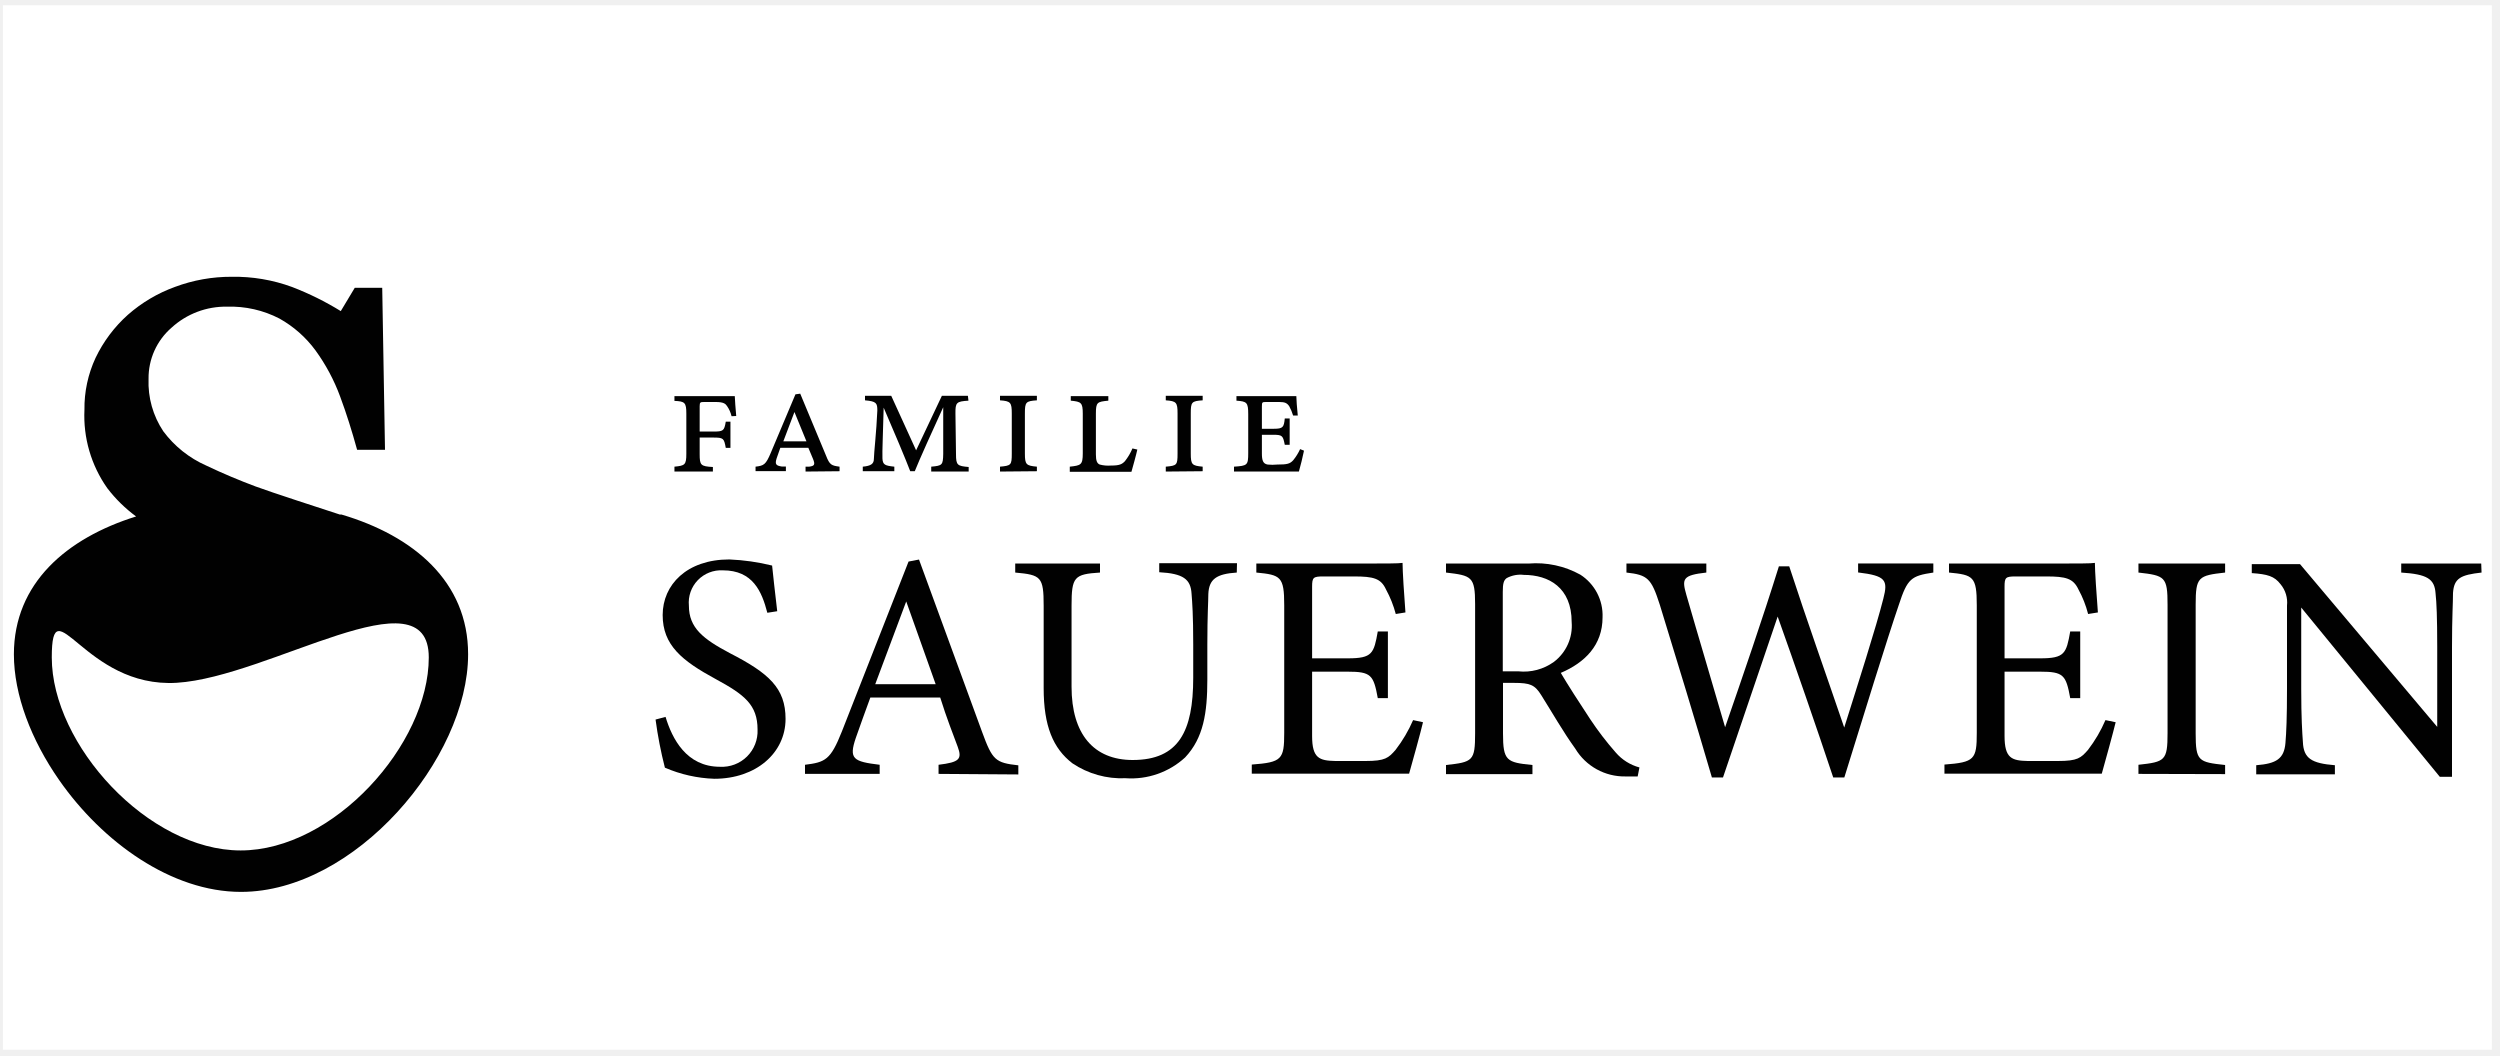
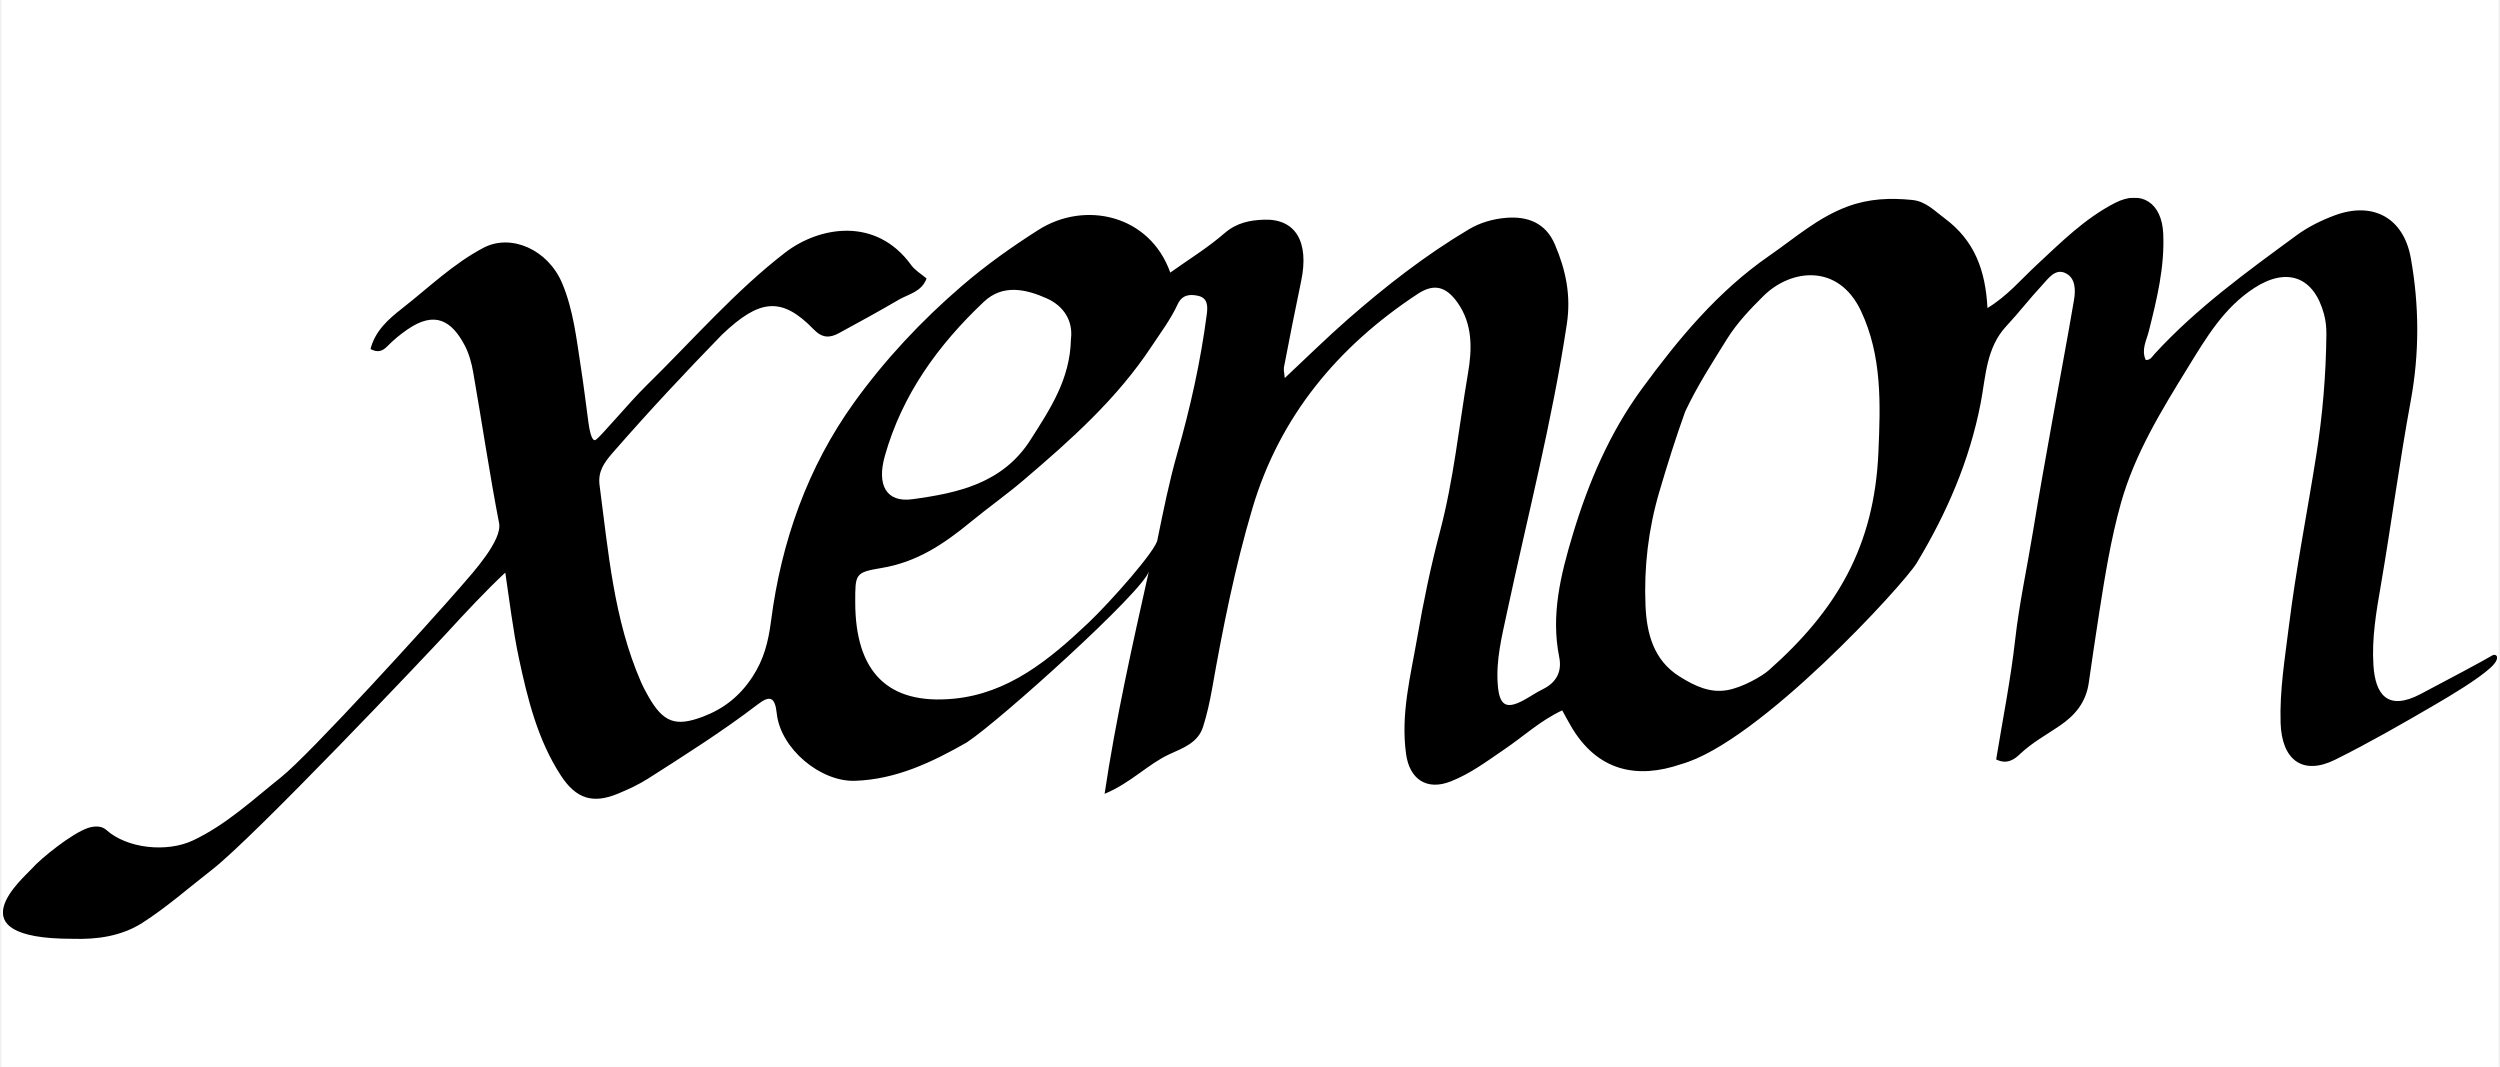
- <svg xmlns="http://www.w3.org/2000/svg" width="225px" height="95px" viewBox="0 0 225 95" version="1.1">
+ <svg xmlns="http://www.w3.org/2000/svg" xmlns:xlink="http://www.w3.org/1999/xlink" width="860px" height="367px" viewBox="0 0 860 367" version="1.1">
+   <defs>
+     <rect id="path-1" x="0.5" y="0" width="859" height="367" />
+     <polygon id="path-3" points="0 0 858 0 858 255 0 255" />
+   </defs>
  <g id="New" stroke="none" stroke-width="1" fill="none" fill-rule="evenodd">
-     <g id="sauerwein-post-alternative-2">
-       <path d="M0.265,0.475 L224.265,0.475 L224.265,94.475 L0.265,94.475 L0.265,0.475 Z" id="Rectangle" fill="#FFFFFF" />
-       <g id="sauerwein-post-alternative" transform="translate(1, 24)" fill="#010101" fill-rule="nonzero">
-         <path d="M29.74,22.31 L29.59,22.31 C28.03,21.8 23.42,20.31 22,19.78 C20.58,19.25 19.07,18.62 17.56,17.9 C16.029,17.224 14.699,16.162 13.7,14.82 C12.769,13.427 12.304,11.774 12.37,10.1 C12.348,8.334 13.105,6.647 14.44,5.49 C15.803,4.243 17.593,3.566 19.44,3.6 C21.076,3.549 22.697,3.917 24.15,4.67 C25.422,5.381 26.527,6.356 27.39,7.53 C28.317,8.805 29.064,10.201 29.61,11.68 C30.18,13.21 30.68,14.81 31.14,16.48 L33.65,16.48 L33.4,1.9 L30.93,1.9 L29.67,4 C28.281,3.142 26.814,2.416 25.29,1.83 C23.552,1.191 21.711,0.879 19.86,0.91 C18.116,0.902 16.384,1.211 14.75,1.82 C13.192,2.385 11.754,3.236 10.51,4.33 C9.293,5.418 8.304,6.737 7.6,8.21 C6.92,9.672 6.579,11.268 6.6,12.88 C6.48,15.397 7.205,17.882 8.66,19.94 C9.398,20.906 10.27,21.761 11.25,22.48 C5.01,24.43 0.25,28.48 0.25,34.89 C0.25,38.54 1.81,42.6 4.32,46.2 C8.23,51.81 14.45,56.27 20.69,56.27 C30.93,56.27 41.13,44.27 41.13,34.89 C41.14,28.34 36.2,24.22 29.74,22.31 Z M20.66,52.54 C12.34,52.54 3.66,43.02 3.66,35.17 C3.66,28.54 6.6,37.97 14.92,37.45 C23.24,36.93 37.59,27.33 37.59,35.17 C37.59,43.01 29,52.54 20.66,52.54 Z" id="Shape" />
-         <path d="M68.06,31.15 C67.56,29.22 66.75,27.33 64.06,27.33 C63.213,27.283 62.388,27.607 61.8,28.218 C61.212,28.829 60.92,29.666 61,30.51 C61,32.51 62.28,33.51 64.7,34.79 C68.2,36.59 69.7,37.93 69.7,40.7 C69.7,43.76 67.05,46.09 63.29,46.09 C61.757,46.038 60.248,45.699 58.84,45.09 C58.475,43.664 58.195,42.219 58,40.76 L58.9,40.52 C59.49,42.47 60.77,45.01 63.8,45.01 C64.705,45.059 65.589,44.723 66.233,44.085 C66.877,43.446 67.221,42.566 67.18,41.66 C67.18,39.42 65.98,38.51 63.42,37.12 C60.36,35.46 58.64,34.06 58.64,31.35 C58.64,28.64 60.8,26.35 64.64,26.35 C65.939,26.404 67.228,26.588 68.49,26.9 C68.6,27.9 68.72,29.12 68.95,31.01 L68.06,31.15 Z" id="Path" />
-         <path d="M83.47,45.65 L83.47,44.83 C85.37,44.6 85.6,44.31 85.19,43.2 C84.78,42.09 84.19,40.61 83.62,38.78 L77.33,38.78 C76.86,40.09 76.43,41.22 76.02,42.42 C75.38,44.31 75.79,44.54 78.17,44.83 L78.17,45.65 L71.45,45.65 L71.45,44.83 C73.28,44.6 73.75,44.4 74.77,41.83 L80.77,26.54 L81.71,26.36 C83.54,31.36 85.55,36.84 87.39,41.88 C88.32,44.42 88.58,44.65 90.65,44.88 L90.65,45.7 L83.47,45.65 Z M80.56,30.13 C79.63,32.63 78.64,35.28 77.77,37.58 L83.21,37.58 L80.56,30.13 Z" id="Shape" />
-         <path d="M110.31,27.53 C108.48,27.65 107.81,28.12 107.75,29.46 C107.75,30.13 107.66,31.35 107.66,34.03 L107.66,37.17 C107.66,40.17 107.31,42.42 105.66,44.17 C104.207,45.504 102.268,46.181 100.3,46.04 C98.604,46.116 96.929,45.646 95.52,44.7 C93.78,43.36 92.93,41.35 92.93,37.94 L92.93,30.53 C92.93,27.91 92.7,27.74 90.37,27.53 L90.37,26.72 L98,26.72 L98,27.53 C95.67,27.68 95.44,27.91 95.44,30.53 L95.44,37.81 C95.44,42.07 97.44,44.4 100.94,44.4 C105.08,44.4 106.39,41.83 106.39,37 L106.39,34 C106.39,31.32 106.3,30.21 106.24,29.43 C106.16,28.12 105.49,27.62 103.33,27.5 L103.33,26.69 L110.33,26.69 L110.31,27.53 Z" id="Path" />
-         <path d="M127.07,41 C126.9,41.76 126.07,44.76 125.82,45.63 L111.66,45.63 L111.66,44.81 C114.37,44.61 114.58,44.35 114.58,41.96 L114.58,30.47 C114.58,27.88 114.26,27.74 112.07,27.53 L112.07,26.72 L121,26.72 C123.74,26.72 124.88,26.72 125.23,26.66 C125.23,27.39 125.37,29.57 125.49,31.12 L124.62,31.26 C124.416,30.491 124.12,29.749 123.74,29.05 C123.28,28.05 122.61,27.88 120.86,27.88 L118.09,27.88 C117.19,27.88 117.09,27.97 117.09,28.81 L117.09,35.25 L120.32,35.25 C122.51,35.25 122.65,34.81 123,32.83 L123.91,32.83 L123.91,38.83 L123,38.83 C122.62,36.74 122.39,36.45 120.29,36.45 L117.09,36.45 L117.09,42.24 C117.09,44.24 117.73,44.46 119.19,44.49 L121.9,44.49 C123.67,44.49 123.96,44.22 124.6,43.49 C125.235,42.665 125.766,41.765 126.18,40.81 L127.07,41 Z" id="Path" />
-         <path d="M146.39,45.88 C146.01,45.88 145.69,45.88 145.31,45.88 C143.456,45.918 141.724,44.96 140.77,43.37 C139.69,41.88 138.65,40.05 137.71,38.56 C137.13,37.63 136.71,37.46 135.27,37.46 L134.27,37.46 L134.27,42 C134.27,44.48 134.59,44.62 136.92,44.85 L136.92,45.67 L129.14,45.67 L129.14,44.85 C131.56,44.59 131.76,44.48 131.76,42 L131.76,30.36 C131.76,27.88 131.44,27.8 129.14,27.53 L129.14,26.72 L136.57,26.72 C138.188,26.586 139.809,26.934 141.23,27.72 C142.53,28.555 143.291,30.016 143.23,31.56 C143.23,34.07 141.63,35.64 139.47,36.56 C140,37.47 141.25,39.42 142.12,40.73 C142.817,41.781 143.586,42.784 144.42,43.73 C144.98,44.38 145.722,44.847 146.55,45.07 L146.39,45.88 Z M135.65,36.42 C136.785,36.54 137.924,36.237 138.85,35.57 C139.961,34.729 140.565,33.379 140.45,31.99 C140.45,28.87 138.38,27.74 136.14,27.74 C135.609,27.675 135.071,27.777 134.6,28.03 C134.33,28.23 134.25,28.52 134.25,29.28 L134.25,36.42 L135.65,36.42 Z" id="Shape" />
-         <path d="M173,27.53 C171,27.83 170.67,28.06 169.89,30.45 C168.89,33.36 166.6,40.76 164.99,45.97 L163.99,45.97 C162.48,41.43 160.53,35.81 158.99,31.49 C157.3,36.49 155.58,41.49 154.07,45.97 L153.07,45.97 C151.61,40.97 149.95,35.51 148.38,30.42 C147.62,28.06 147.3,27.74 145.38,27.53 L145.38,26.72 L152.57,26.72 L152.57,27.53 C150.42,27.77 150.36,28.09 150.77,29.53 C151.9,33.46 153.07,37.34 154.26,41.45 C155.86,36.82 157.61,31.75 159.1,26.97 L160.03,26.97 C161.66,31.97 163.29,36.52 164.98,41.48 C166.2,37.6 167.86,32.42 168.5,29.88 C168.94,28.19 168.71,27.82 166.23,27.52 L166.23,26.71 L173,26.71 L173,27.53 Z" id="Path" />
-         <path d="M189.41,41 C189.23,41.76 188.41,44.76 188.16,45.63 L174,45.63 L174,44.81 C176.71,44.61 176.91,44.35 176.91,41.96 L176.91,30.47 C176.91,27.88 176.59,27.74 174.41,27.53 L174.41,26.72 L183.32,26.72 C186.06,26.72 187.19,26.72 187.54,26.66 C187.54,27.39 187.69,29.57 187.81,31.12 L186.93,31.26 C186.733,30.49 186.441,29.748 186.06,29.05 C185.59,28.05 184.92,27.88 183.17,27.88 L180.41,27.88 C179.5,27.88 179.41,27.97 179.41,28.81 L179.41,35.25 L182.64,35.25 C184.82,35.25 184.97,34.81 185.32,32.83 L186.22,32.83 L186.22,38.83 L185.32,38.83 C184.94,36.74 184.71,36.45 182.61,36.45 L179.41,36.45 L179.41,42.24 C179.41,44.24 180.05,44.46 181.5,44.49 L184.21,44.49 C185.99,44.49 186.28,44.22 186.92,43.49 C187.552,42.665 188.079,41.765 188.49,40.81 L189.41,41 Z" id="Path" />
-         <path d="M191.46,45.65 L191.46,44.83 C193.85,44.57 194.08,44.46 194.08,41.98 L194.08,30.42 C194.08,27.91 193.85,27.8 191.46,27.53 L191.46,26.72 L199.26,26.72 L199.26,27.53 C196.85,27.8 196.61,27.91 196.61,30.42 L196.61,42 C196.61,44.51 196.85,44.59 199.26,44.85 L199.26,45.67 L191.46,45.65 Z" id="Path" />
-         <path d="M222.34,27.53 C220.47,27.74 219.86,28.03 219.77,29.37 C219.77,30.3 219.68,31.52 219.68,34.23 L219.68,45.91 L218.58,45.91 L206.11,30.68 L206.11,38 C206.11,40.62 206.2,41.93 206.26,42.78 C206.32,44.26 207.04,44.7 209.14,44.87 L209.14,45.69 L202.06,45.69 L202.06,44.87 C203.87,44.73 204.57,44.29 204.69,42.87 C204.77,41.93 204.83,40.62 204.83,37.97 L204.83,30.51 C204.907,29.815 204.698,29.118 204.25,28.58 C203.69,27.85 203.08,27.68 201.66,27.58 L201.66,26.77 L206,26.77 L218.35,41.42 L218.35,34.23 C218.35,31.52 218.29,30.23 218.2,29.4 C218.11,28.09 217.44,27.68 215.11,27.53 L215.11,26.72 L222.31,26.72 L222.34,27.53 Z" id="Path" />
-         <path d="M64.84,13.46 C64.763,13.13 64.624,12.818 64.43,12.54 C64.3,12.34 64.11,12.18 63.43,12.18 L62.43,12.18 C62.03,12.18 61.97,12.18 61.97,12.57 L61.97,14.84 L63.18,14.84 C64.1,14.84 64.18,14.78 64.32,13.95 L64.74,13.95 L64.74,16.31 L64.32,16.31 C64.16,15.44 64.12,15.38 63.17,15.38 L61.97,15.38 L61.97,16.87 C61.97,17.87 62.06,17.97 63.16,18.03 L63.16,18.44 L59.7,18.44 L59.7,18 C60.64,17.91 60.77,17.84 60.77,16.84 L60.77,13.23 C60.77,12.23 60.64,12.12 59.7,12.08 L59.7,11.65 L63.59,11.65 C64.11,11.65 64.94,11.65 65.13,11.65 C65.13,11.93 65.21,12.83 65.26,13.44 L64.84,13.46 Z" id="Path" />
-         <path d="M71.5,18.44 L71.5,18 L71.82,18 C72.29,17.94 72.39,17.83 72.17,17.3 L71.75,16.3 L69.23,16.3 L68.9,17.24 C68.72,17.8 68.85,17.91 69.38,17.99 L69.73,17.99 L69.73,18.4 L67,18.4 L67,18 C67.75,17.91 67.92,17.82 68.36,16.78 L70.59,11.49 L71.02,11.43 L73.34,17 C73.67,17.85 73.83,17.9 74.56,18 L74.56,18.41 L71.5,18.44 Z M70.5,13.08 L69.5,15.72 L71.58,15.72 L70.5,13.08 Z" id="Shape" />
-         <path d="M86.16,12.06 C85.07,12.13 84.98,12.22 84.99,13.23 L85.04,16.88 C85.04,17.88 85.17,17.94 86.18,18.03 L86.18,18.44 L82.81,18.44 L82.81,18 C83.81,17.91 83.87,17.86 83.89,16.85 L83.89,12.65 C83.02,14.54 81.66,17.56 81.33,18.41 L80.92,18.41 C80.59,17.52 79.34,14.55 78.53,12.69 C78.48,14.8 78.39,16.69 78.42,17.26 C78.45,17.83 78.64,17.91 79.49,18 L79.49,18.41 L76.65,18.41 L76.65,18 C77.39,17.93 77.65,17.75 77.65,17.29 C77.65,16.83 77.88,14.84 77.96,12.95 C77.96,12.28 77.88,12.12 76.85,12.03 L76.85,11.62 L79.21,11.62 L81.45,16.53 L83.77,11.62 L86.11,11.62 L86.16,12.06 Z" id="Path" />
-         <path d="M89,18.44 L89,18 C90,17.91 90.06,17.86 90.06,16.82 L90.06,13.22 C90.06,12.22 89.96,12.1 89,12.03 L89,11.62 L92.32,11.62 L92.32,12.03 C91.32,12.1 91.24,12.18 91.24,13.22 L91.24,16.82 C91.24,17.82 91.36,17.91 92.32,18 L92.32,18.41 L89,18.44 Z" id="Path" />
-         <path d="M101.36,16.46 C101.27,16.89 100.92,18.15 100.83,18.46 L95.28,18.46 L95.28,18 C96.28,17.89 96.45,17.85 96.45,16.8 L96.45,13.23 C96.45,12.23 96.3,12.15 95.37,12.06 L95.37,11.65 L98.75,11.65 L98.75,12.06 C97.75,12.16 97.63,12.19 97.63,13.23 L97.63,16.89 C97.63,17.46 97.73,17.71 97.98,17.81 C98.306,17.896 98.644,17.926 98.98,17.9 C99.77,17.9 99.98,17.78 100.24,17.51 C100.518,17.159 100.747,16.772 100.92,16.36 L101.36,16.46 Z" id="Path" />
-         <path d="M103.92,18.44 L103.92,18 C104.92,17.91 104.98,17.86 104.98,16.82 L104.98,13.22 C104.98,12.22 104.88,12.1 103.92,12.03 L103.92,11.62 L107.24,11.62 L107.24,12.03 C106.24,12.1 106.17,12.18 106.17,13.22 L106.17,16.82 C106.17,17.82 106.28,17.91 107.24,18 L107.24,18.41 L103.92,18.44 Z" id="Path" />
-         <path d="M116.36,16.56 C116.29,16.95 116,18.12 115.9,18.44 L110.06,18.44 L110.06,18 C111.27,17.92 111.34,17.87 111.34,16.77 L111.34,13.27 C111.34,12.21 111.21,12.13 110.28,12.06 L110.28,11.65 L114,11.65 C114.55,11.65 115.39,11.65 115.67,11.65 C115.67,11.93 115.73,12.71 115.8,13.4 L115.38,13.4 C115.294,13.108 115.177,12.826 115.03,12.56 C114.83,12.27 114.64,12.18 114.13,12.18 L112.99,12.18 C112.6,12.18 112.57,12.18 112.57,12.59 L112.57,14.59 L113.63,14.59 C114.48,14.59 114.55,14.45 114.63,13.66 L115.07,13.66 L115.07,16.03 L114.63,16.03 C114.47,15.25 114.44,15.13 113.63,15.13 L112.57,15.13 L112.57,16.81 C112.57,17.43 112.67,17.74 113.09,17.81 C113.376,17.839 113.664,17.839 113.95,17.81 C114.86,17.81 115.1,17.74 115.39,17.42 C115.639,17.115 115.847,16.779 116.01,16.42 L116.36,16.56 Z" id="Path" />
+     <g id="Group-15">
+       <g id="Group-2-Copy-3">
+         <mask id="mask-2" fill="white">
+           <use xlink:href="#path-1" />
+         </mask>
+         <use id="Rectangle" fill="#FFFFFF" xlink:href="#path-1" />
+       </g>
+       <g id="Group-14" transform="translate(1, 68)">
+         <mask id="mask-4" fill="white">
+           <use xlink:href="#path-3" />
+         </mask>
+         <g id="Clip-2" />
+         <path d="M367.397,48.684 C368.213,42.492 365.002,37.309 359.175,34.687 C352.039,31.481 344.007,29.605 337.445,35.817 C321.755,50.64 309.325,67.712 303.377,88.888 C300.569,98.861 303.88,104.952 312.847,103.732 C328.528,101.604 343.967,98.287 353.528,83.251 C360.201,72.754 367.126,62.479 367.397,48.684 M293.2,139.207 C293.242,162.914 304.172,174.561 327.099,172.353 C345.809,170.548 359.809,159.133 373.426,146.235 C380.844,139.207 397.118,120.905 397.189,117.506 C399.211,107.654 401.184,97.762 403.942,88.102 C408.471,72.26 412.044,56.247 414.157,39.911 C414.489,37.259 414.439,34.466 411.118,33.75 C408.28,33.134 405.643,33.376 404.113,36.684 C401.697,41.907 398.225,46.496 395.055,51.285 C383.169,69.255 367.377,83.302 351.204,97.087 C345.275,102.149 338.874,106.656 332.956,111.527 C323.627,119.201 314.377,125.382 302.29,127.379 C293.111,128.911 293.191,129.426 293.2,139.207 M607.447,162.581 C630.868,141.869 643.77,119.856 645.169,87.638 C645.884,71.11 646.488,54.432 639.151,38.923 C631.451,22.607 615.167,24.412 605.646,33.8 C601.127,38.267 596.467,43.148 592.975,48.795 C587.972,56.872 582.97,64.536 578.713,73.561 C575.442,82.626 572.513,91.964 569.766,101.322 C566.022,114.058 564.492,127.217 565.055,140.336 C565.458,149.815 567.773,159.052 576.69,164.669 C582.215,168.158 587.278,170.376 592.995,169.438 C598.339,168.571 605.163,164.598 607.447,162.581 M9.894,230.88 C13.064,227.229 23.773,218.688 29.178,216.853 C31.009,216.238 33.737,215.845 35.559,217.488 C42.634,223.871 56.362,225.384 65.43,221.088 C76.823,215.693 85.982,207.112 95.664,199.388 C105.507,191.542 146.088,146.961 157.632,133.661 C161.798,128.861 171.833,117.819 170.685,111.95 C167.525,95.745 164.627,76.253 161.768,59.988 C161.225,56.862 160.339,53.645 158.88,50.852 C154.421,42.351 148.644,38.792 139.173,45.326 C136.748,46.99 134.423,48.886 132.37,50.993 C130.618,52.808 128.998,53.423 126.462,52.072 C128.032,45.77 132.762,41.676 137.221,38.186 C146.42,30.997 154.864,22.738 165.351,17.222 C174.782,12.281 187.523,17.807 192.415,29.504 C196.26,38.691 197.306,48.573 198.816,58.304 C199.802,64.667 200.577,71.06 201.433,77.433 C201.694,79.349 202.429,83.816 203.758,83.393 C205.076,82.979 215.06,70.788 221.481,64.505 C236.83,49.48 252.128,31.904 269.187,18.825 C280.651,10.022 300.247,6.311 312.445,23.182 C313.753,24.997 315.877,26.217 317.739,27.8 C316.038,32.419 311.599,33.124 308.228,35.081 C301.394,39.064 294.459,42.886 287.505,46.647 C284.455,48.291 281.849,48.341 278.95,45.346 C267.839,33.85 260.2,34.899 247.367,47.121 C234.726,60.129 223.001,72.613 209.847,87.658 C206.737,91.218 204.633,94.233 205.257,98.962 C208.287,121.863 210.118,145.015 219.489,166.575 C220.263,168.349 221.189,170.064 222.146,171.738 C227.148,180.45 231.355,182.104 240.725,178.564 C247.84,175.892 253.406,171.586 257.814,164.881 C261.83,158.77 263.32,152.679 264.236,145.61 C267.748,118.353 276.796,92.73 292.819,70.455 C303.407,55.743 315.978,42.311 329.867,30.371 C338.15,23.242 346.956,16.97 356.226,11.081 C372.128,0.967 394.491,5.797 401.577,25.763 C407.867,21.276 414.459,17.232 420.226,12.231 C424.363,8.631 428.952,7.743 433.803,7.572 C444.744,7.199 449.424,15.256 446.585,28.748 C444.512,38.58 442.6,48.432 440.688,58.294 C440.506,59.232 440.808,60.26 440.959,62.045 C448.568,54.926 455.392,48.19 462.588,41.887 C475.662,30.442 489.36,19.763 504.316,10.869 C508.13,8.59 512.619,7.3 517.098,6.936 C524.576,6.321 530.735,8.721 533.875,16.083 C537.609,24.825 539.491,33.528 537.992,43.47 C532.939,76.989 524.445,109.722 517.38,142.797 C515.669,150.814 513.545,159.123 514.239,167.644 C514.803,174.632 517.037,176.114 523.016,172.938 C525.29,171.728 527.394,170.215 529.709,169.096 C534.439,166.786 536.381,163.005 535.365,158.003 C532.446,143.513 535.898,129.688 539.975,116.075 C545.359,98.115 552.686,80.922 563.817,65.726 C576.408,48.553 589.865,32.257 607.719,19.914 C616.475,13.864 624.356,6.805 634.622,3.014 C641.979,0.301 649.256,0.029 656.784,0.785 C661.474,1.249 664.413,4.476 668.036,7.168 C678.292,14.792 682.016,25.057 682.69,37.965 C689.564,33.78 694.194,28.173 699.397,23.343 C707.902,15.447 716.094,7.189 726.551,1.814 C735.64,-2.865 742.675,1.814 743.148,12.331 C743.671,23.898 740.974,34.879 738.196,45.921 C737.401,49.097 735.509,52.324 737.139,55.833 C738.77,55.944 739.374,54.623 740.199,53.726 C754.682,37.934 771.943,25.471 789.093,12.896 C793.078,9.982 797.547,7.794 802.207,6.059 C815.19,1.259 825.808,6.805 828.314,20.751 C831.243,37.077 831.324,53.484 828.274,69.991 C824.399,91.036 821.621,112.283 817.998,133.389 C816.418,142.514 814.858,151.59 815.462,160.877 C816.096,170.83 820.273,176.759 831.706,170.739 C840.18,166.292 853.949,158.951 856.324,157.479 C857.783,156.642 859.484,158.316 855.71,161.724 C851.302,165.728 842.213,171.173 836.648,174.41 C825.355,180.995 814.002,187.519 802.317,193.327 C791.136,198.883 783.93,193.458 783.527,180.692 C783.175,169.438 785.006,158.497 786.375,147.425 C788.821,127.711 792.696,108.229 795.786,88.646 C797.98,74.751 799.137,60.996 799.278,47.04 C799.298,44.66 799.077,42.381 798.443,40.032 C794.98,27.155 785.701,23.787 774.479,31.057 C763.941,37.884 757.862,48.311 751.572,58.526 C742.474,73.309 733.325,88.182 728.595,105.083 C725.142,117.416 723.109,130.101 721.127,142.767 C719.879,150.793 718.691,158.84 717.534,166.897 C716.577,173.522 712.974,177.99 707.429,181.741 C702.87,184.827 697.958,187.509 693.872,191.401 C692.04,193.136 689.474,195.142 685.679,193.247 C687.904,179.633 690.661,165.899 692.221,152.034 C693.64,139.459 696.338,127.167 698.371,114.723 C700.474,101.816 702.809,88.939 705.114,76.062 C707.55,62.418 710.146,48.805 712.461,35.151 C713.045,31.713 712.994,27.568 709.462,25.924 C705.939,24.291 703.604,27.85 701.491,30.109 C697.243,34.657 693.449,39.618 689.202,44.156 C682.207,51.628 682.096,61.611 680.375,70.556 C676.52,90.512 668.69,108.512 658.314,125.725 C654.036,132.854 604.136,187.438 577.304,194.87 C562.227,200.063 548.469,197.401 539.361,181.711 C538.394,180.057 537.499,178.353 536.402,176.366 C528.954,179.835 523.157,185.26 516.675,189.657 C510.677,193.731 504.879,198.137 498.025,200.82 C489.833,204.036 483.915,200.104 482.697,191.442 C480.775,177.687 484.247,164.548 486.532,151.308 C488.635,139.096 491.161,126.925 494.322,114.965 C499.072,97.006 500.894,78.583 503.994,60.371 C505.383,52.243 505.705,43.591 500.381,36.079 C496.435,30.533 492.299,29.403 486.663,33.124 C459.257,51.164 439.198,75.215 429.818,106.898 C423.809,127.177 419.643,148.01 415.969,168.884 C415.184,173.311 414.208,177.738 412.859,182.013 C411.108,187.539 405.965,189.294 401.285,191.452 C393.827,194.89 388.12,201.273 378.982,205.075 C382.786,179.502 388.654,153.365 394.209,128.528 C392.488,135.224 343.041,179.865 331.547,187.408 C319.852,194.084 307.372,200.124 293.131,200.598 C281.204,200.991 267.507,189.536 266.208,177.445 C265.624,171.909 263.974,170.991 259.676,174.299 C247.579,183.556 234.726,191.673 221.904,199.862 C218.703,201.899 215.181,203.522 211.658,204.984 C202.993,208.625 197.175,206.82 191.942,198.783 C183.94,186.5 180.508,172.474 177.499,158.417 C175.456,148.867 174.117,137.543 172.819,128.972 C166.287,135.052 159.071,142.787 152.539,149.906 C145.906,157.116 86.365,220.009 71.882,231.223 C63.951,237.364 56.382,244.08 47.968,249.464 C40.883,253.992 32.439,255.252 23.874,254.96 C-18.055,254.92 7.499,233.643 9.894,230.88" id="Fill-1" fill="#000000" mask="url(#mask-4)" />
      </g>
    </g>
  </g>
</svg>
